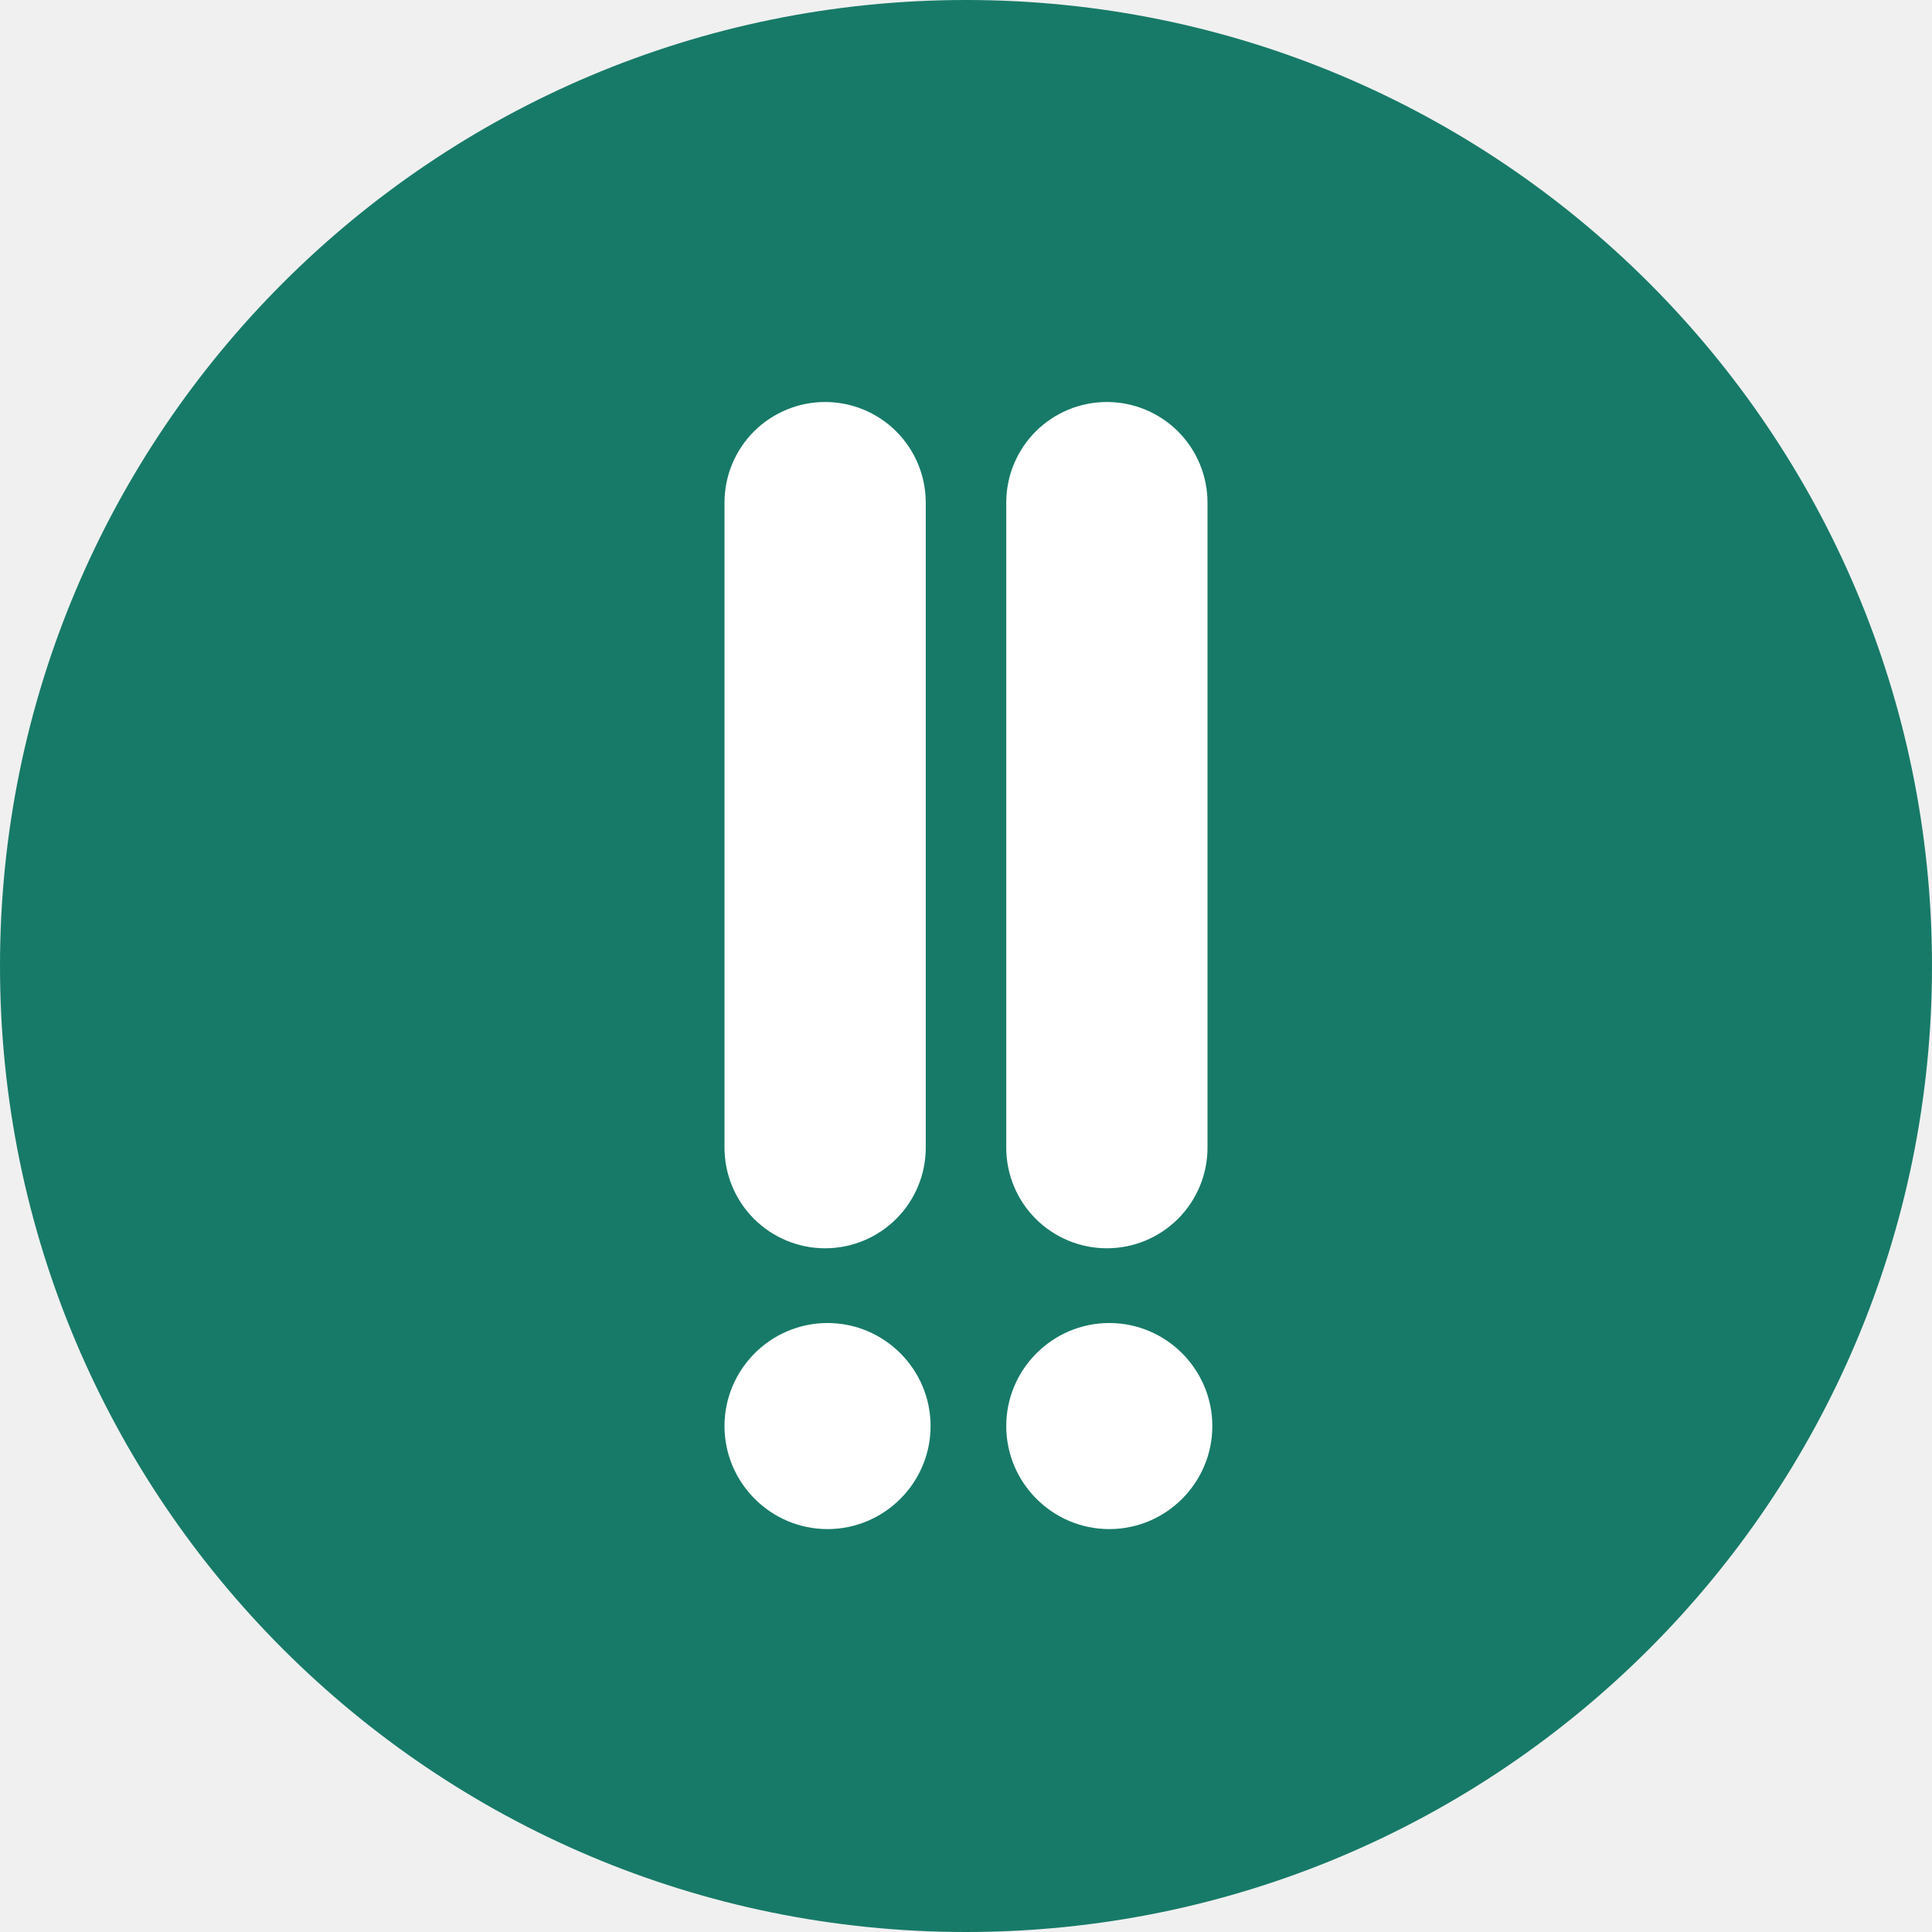
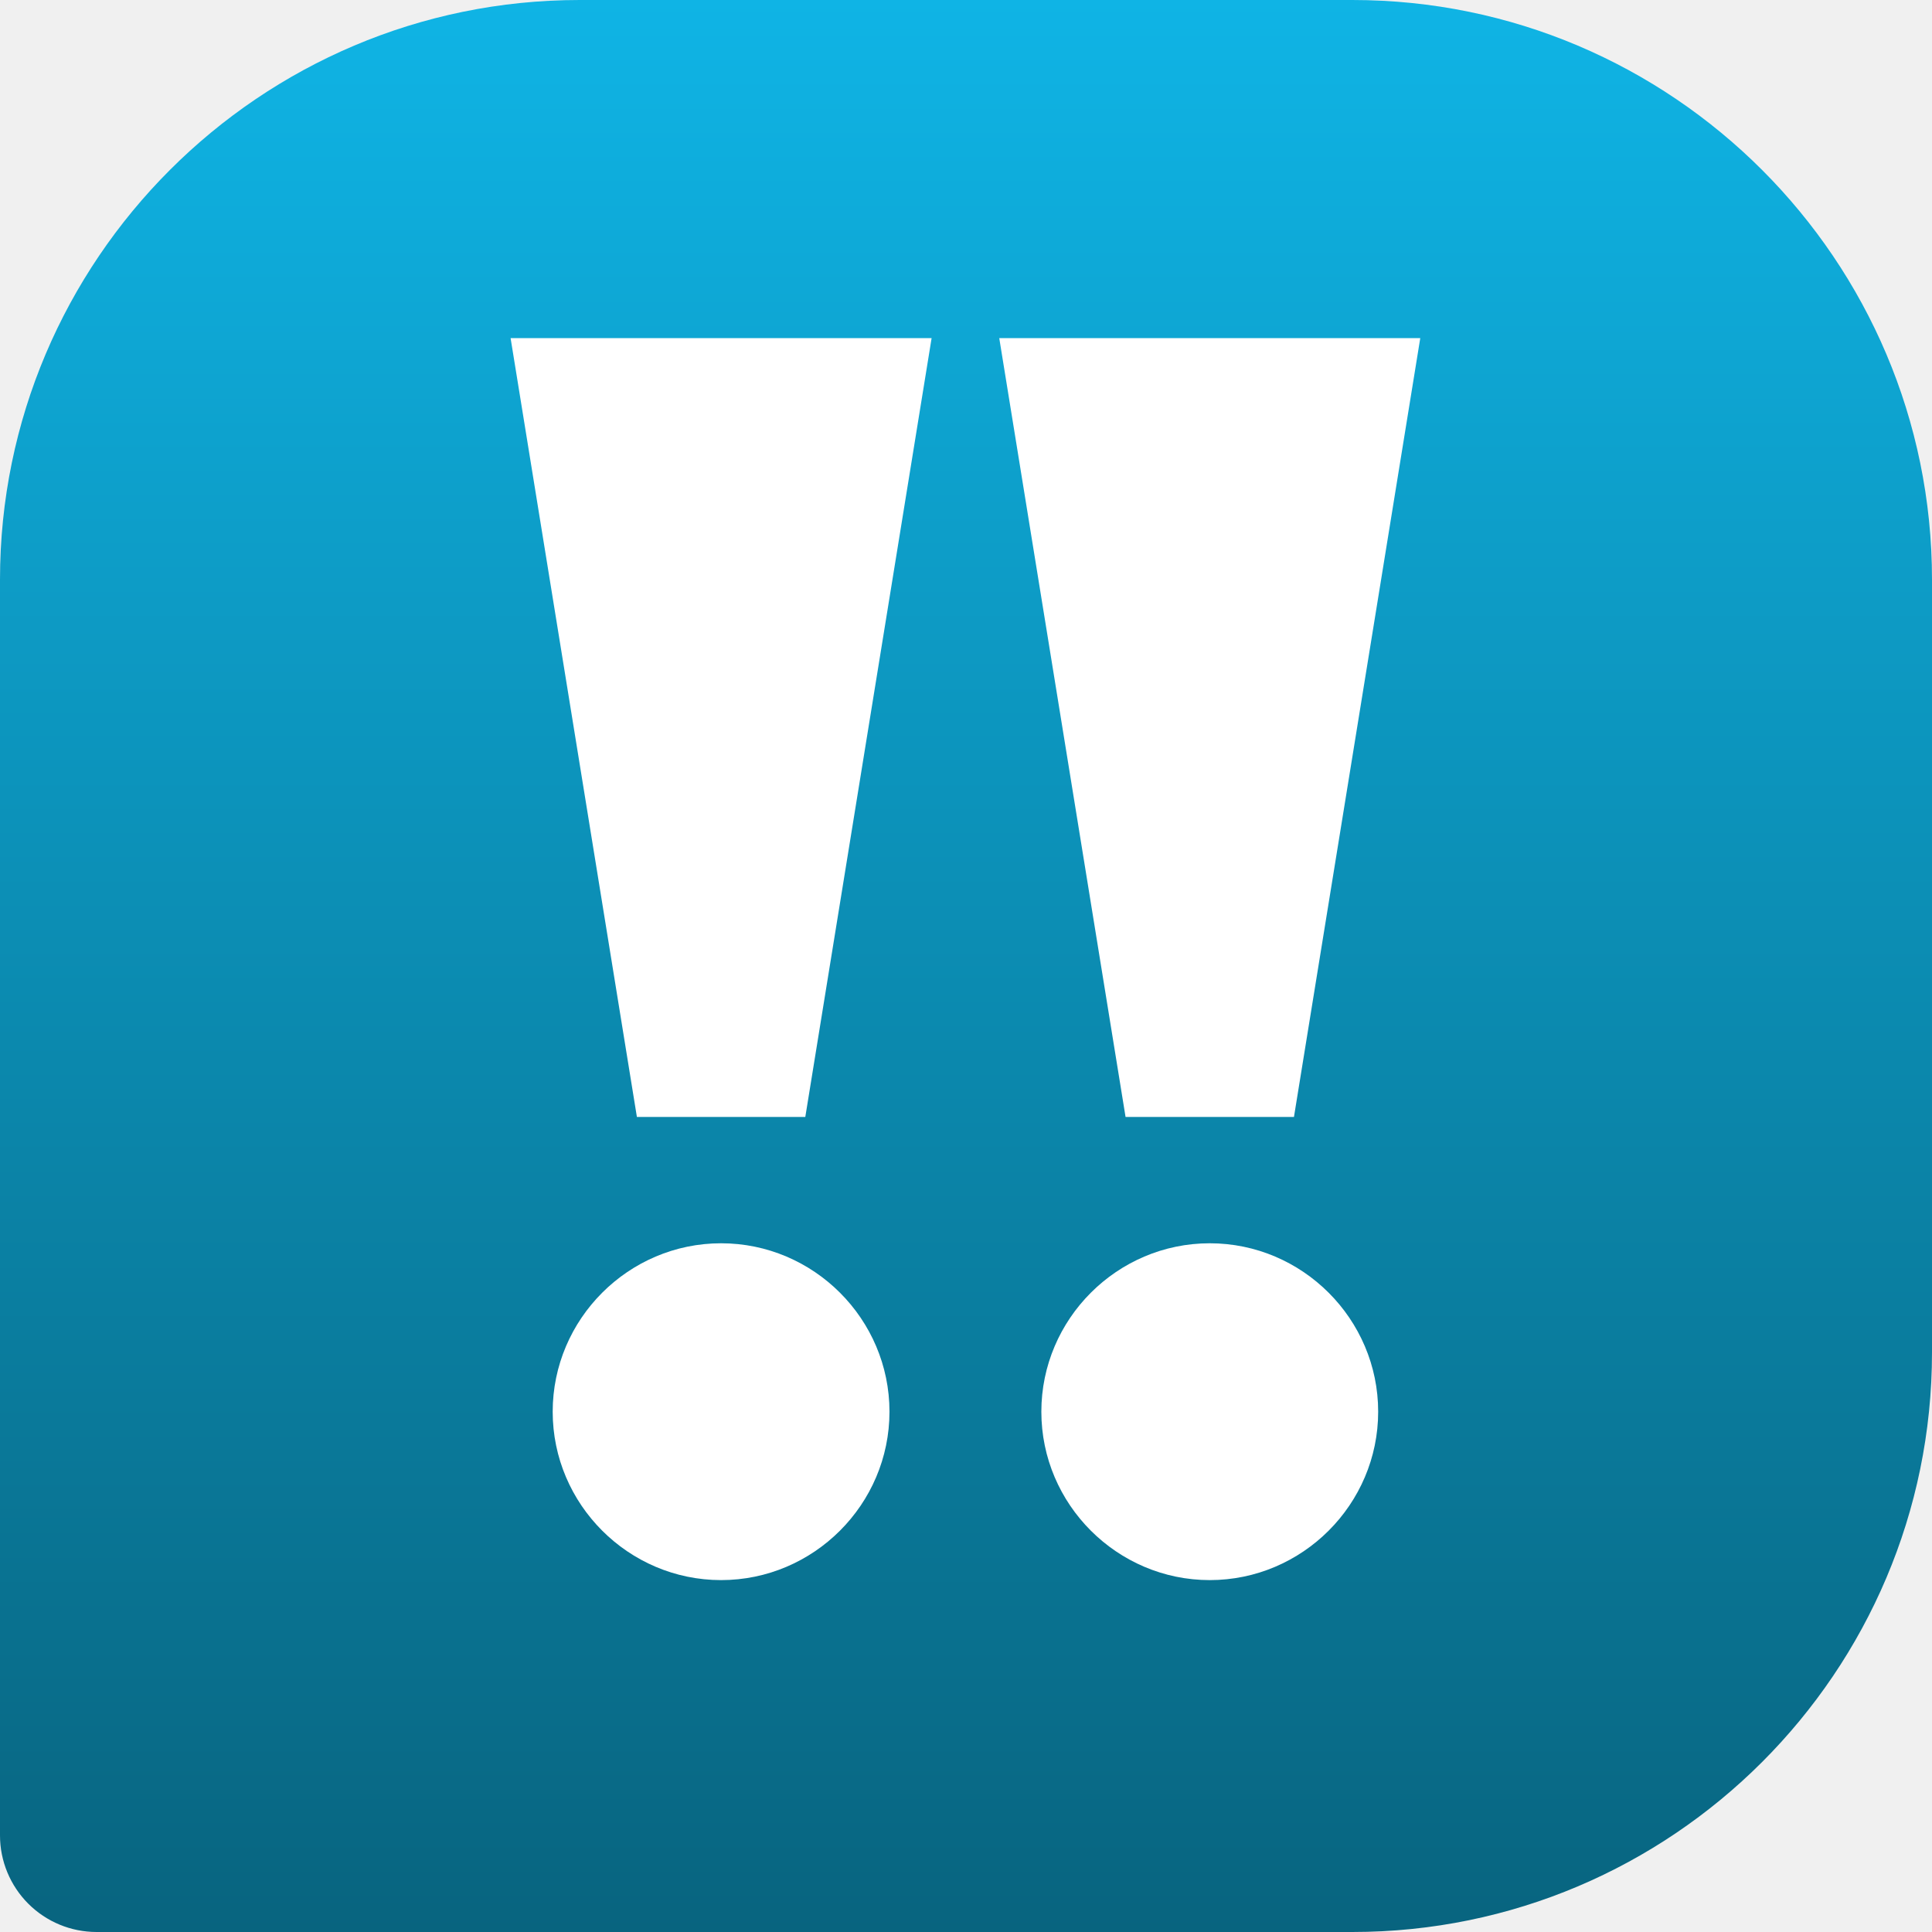
- <svg xmlns="http://www.w3.org/2000/svg" width="58" height="58" viewBox="0 0 57.6 57.6" fill="none">
-   <rect width="57.6" height="57.6" rx="28.8" fill="#177A68" />
-   <path d="M21.6 34.216C21.6 35.011 21.916 35.775 22.478 36.337C23.041 36.9 23.804 37.216 24.6 37.216C25.395 37.216 26.158 36.9 26.721 36.337C27.284 35.775 27.6 35.011 27.6 34.216V14.985C27.6 14.189 27.284 13.426 26.721 12.863C26.158 12.301 25.395 11.985 24.6 11.985C23.804 11.985 23.041 12.301 22.478 12.863C21.916 13.426 21.6 14.189 21.6 14.985V34.216ZM21.6 42.516C21.6 44.208 22.98 45.588 24.672 45.588C26.364 45.588 27.744 44.208 27.744 42.516C27.744 40.824 26.364 39.444 24.672 39.444C22.98 39.444 21.6 40.824 21.6 42.516ZM33.072 45.588C31.38 45.588 30 44.208 30 42.516C30 40.824 31.38 39.444 33.072 39.444C34.764 39.444 36.144 40.824 36.144 42.516C36.144 44.208 34.764 45.588 33.072 45.588ZM30 34.216C30 35.011 30.316 35.775 30.878 36.337C31.441 36.9 32.204 37.216 33 37.216C33.795 37.216 34.558 36.9 35.121 36.337C35.684 35.775 36 35.011 36 34.216V14.985C36 14.189 35.684 13.426 35.121 12.863C34.558 12.301 33.795 11.985 33 11.985C32.204 11.985 31.441 12.301 30.878 12.863C30.316 13.426 30 14.189 30 14.985V34.216Z" fill="white" />
+ <svg xmlns="http://www.w3.org/2000/svg" width="56" height="56" viewBox="0 0 56 56" fill="none">
+   <path d="M39.2 0H16.8C7.535 0 0 7.535 0 16.8V53.2C0 53.943 0.295 54.655 0.82 55.18C1.345 55.705 2.057 56 2.8 56H39.2C48.465 56 56 48.465 56 39.2V16.8C56 7.535 48.465 0 39.2 0Z" fill="url(#paint0_linear_1_251)" />
+   <path d="M20.901 36.037C18.217 36.037 16.02 38.234 16.02 40.919C16.02 43.603 18.217 45.8 20.901 45.8C23.586 45.8 25.782 43.603 25.782 40.919C25.782 38.234 23.586 36.037 20.901 36.037Z" fill="white" />
+   <path d="M27.003 9.801H14.8L18.461 32.376H23.342L27.003 9.801Z" fill="white" />
+   <path d="M35.065 36.037C32.381 36.037 30.184 38.234 30.184 40.919C30.184 43.603 32.381 45.8 35.065 45.8C37.75 45.8 39.947 43.603 39.947 40.919C39.947 38.234 37.75 36.037 35.065 36.037Z" fill="white" />
+   <path d="M41.167 9.801H28.964L32.625 32.376H37.506L41.167 9.801Z" fill="white" />
+   <defs>
+     <linearGradient id="paint0_linear_1_251" x1="28" y1="0" x2="28" y2="56" gradientUnits="userSpaceOnUse">
+       <stop stop-color="#0FB4E5" />
+       <stop offset="1" stop-color="#08647F" />
+     </linearGradient>
+   </defs>
</svg>
